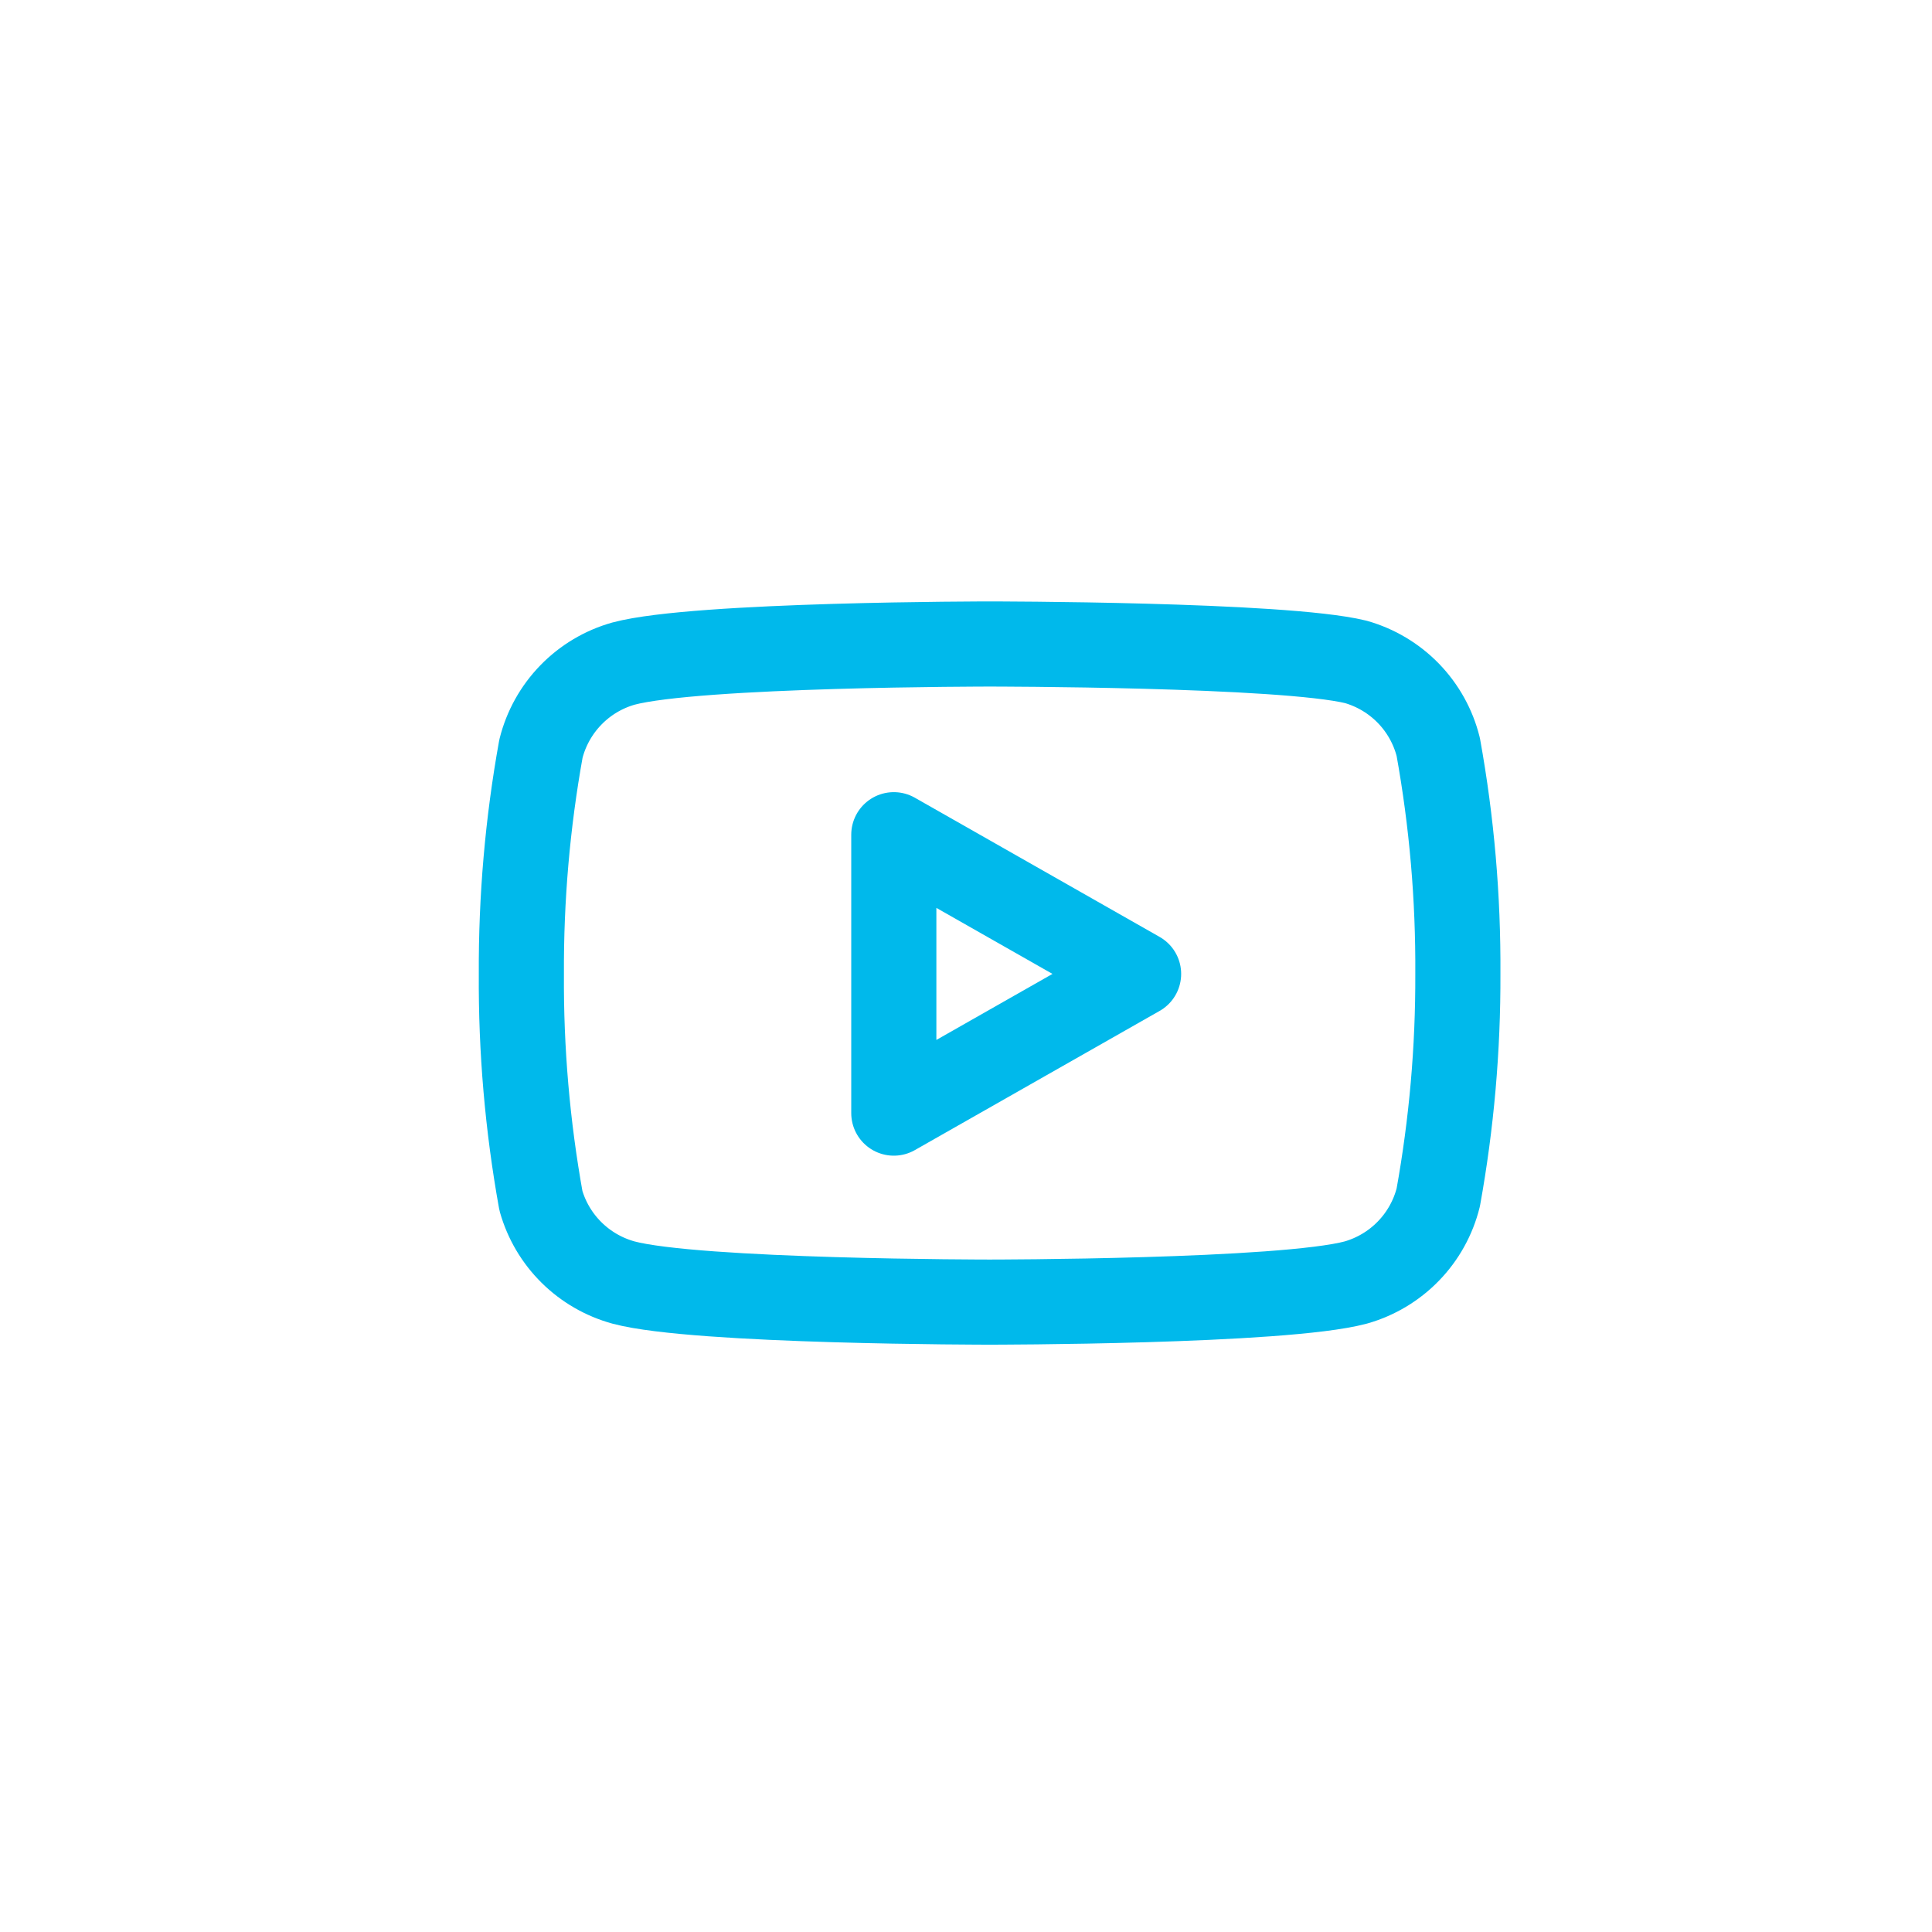
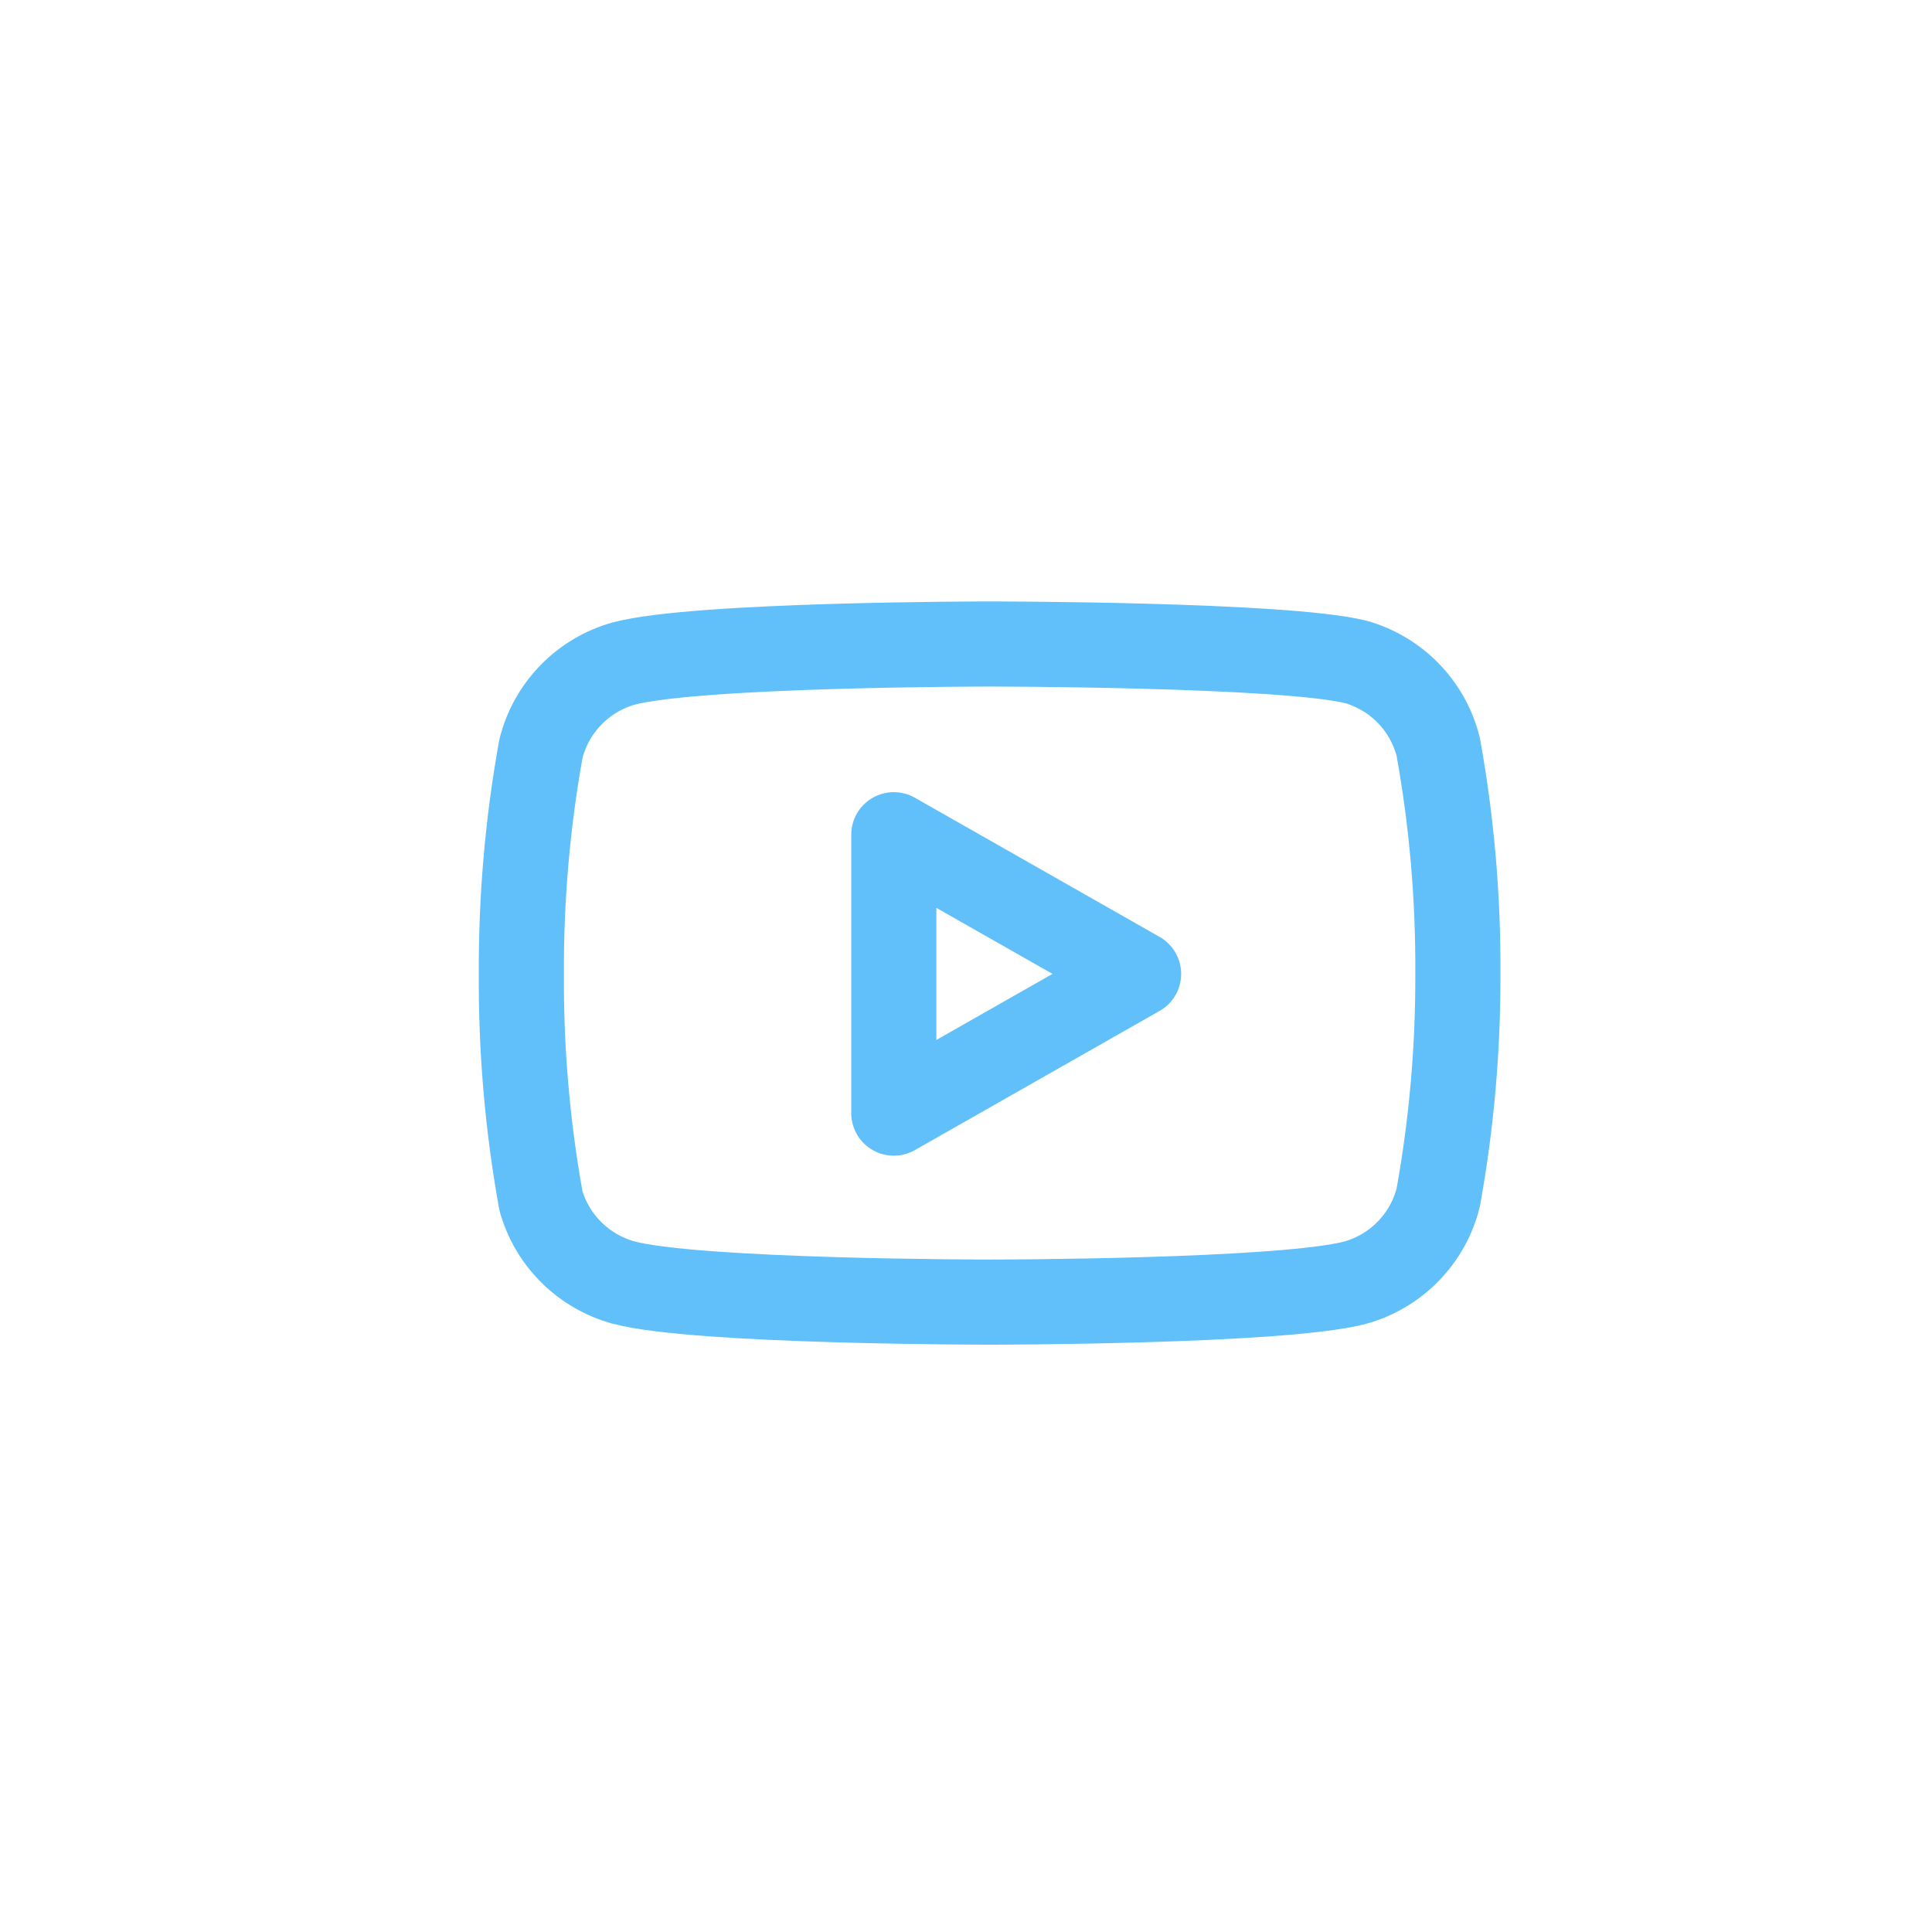
<svg xmlns="http://www.w3.org/2000/svg" width="63" height="63" viewBox="0 0 63 63" fill="none">
-   <path d="M46.9 24.359C46.736 23.7 46.4 23.097 45.927 22.609C45.454 22.122 44.861 21.768 44.208 21.583C41.82 21 32.27 21 32.27 21C32.27 21 22.72 21 20.332 21.639C19.679 21.823 19.086 22.177 18.613 22.665C18.14 23.152 17.804 23.756 17.639 24.415C17.202 26.838 16.989 29.296 17.001 31.758C16.985 34.238 17.199 36.715 17.639 39.156C17.821 39.795 18.164 40.375 18.636 40.842C19.108 41.309 19.692 41.646 20.332 41.822C22.72 42.46 32.27 42.46 32.27 42.46C32.27 42.46 41.82 42.46 44.208 41.822C44.861 41.637 45.454 41.283 45.927 40.795C46.4 40.308 46.736 39.704 46.9 39.045C47.334 36.641 47.548 34.201 47.539 31.758C47.554 29.277 47.341 26.8 46.9 24.359V24.359Z" stroke="#00B9EB" stroke-width="2.776" stroke-linecap="round" stroke-linejoin="round" />
-   <path d="M29.146 36.297L37.128 31.758L29.146 27.219V36.297Z" stroke="#00B9EB" stroke-width="2.776" stroke-linecap="round" stroke-linejoin="round" />
+   <path d="M46.9 24.359C46.736 23.7 46.4 23.097 45.927 22.609C45.454 22.122 44.861 21.768 44.208 21.583C41.82 21 32.27 21 32.27 21C32.27 21 22.72 21 20.332 21.639C19.679 21.823 19.086 22.177 18.613 22.665C18.14 23.152 17.804 23.756 17.639 24.415C17.202 26.838 16.989 29.296 17.001 31.758C16.985 34.238 17.199 36.715 17.639 39.156C17.821 39.795 18.164 40.375 18.636 40.842C19.108 41.309 19.692 41.646 20.332 41.822C22.72 42.46 32.27 42.46 32.27 42.46C32.27 42.46 41.82 42.46 44.208 41.822C44.861 41.637 45.454 41.283 45.927 40.795C46.4 40.308 46.736 39.704 46.9 39.045C47.334 36.641 47.548 34.201 47.539 31.758C47.554 29.277 47.341 26.8 46.9 24.359V24.359Z" stroke="#61C0FA" stroke-width="2.776" stroke-linecap="round" stroke-linejoin="round" />
+   <path d="M29.146 36.297L37.128 31.758L29.146 27.219V36.297Z" stroke="#61C0FA" stroke-width="2.776" stroke-linecap="round" stroke-linejoin="round" />
</svg>
